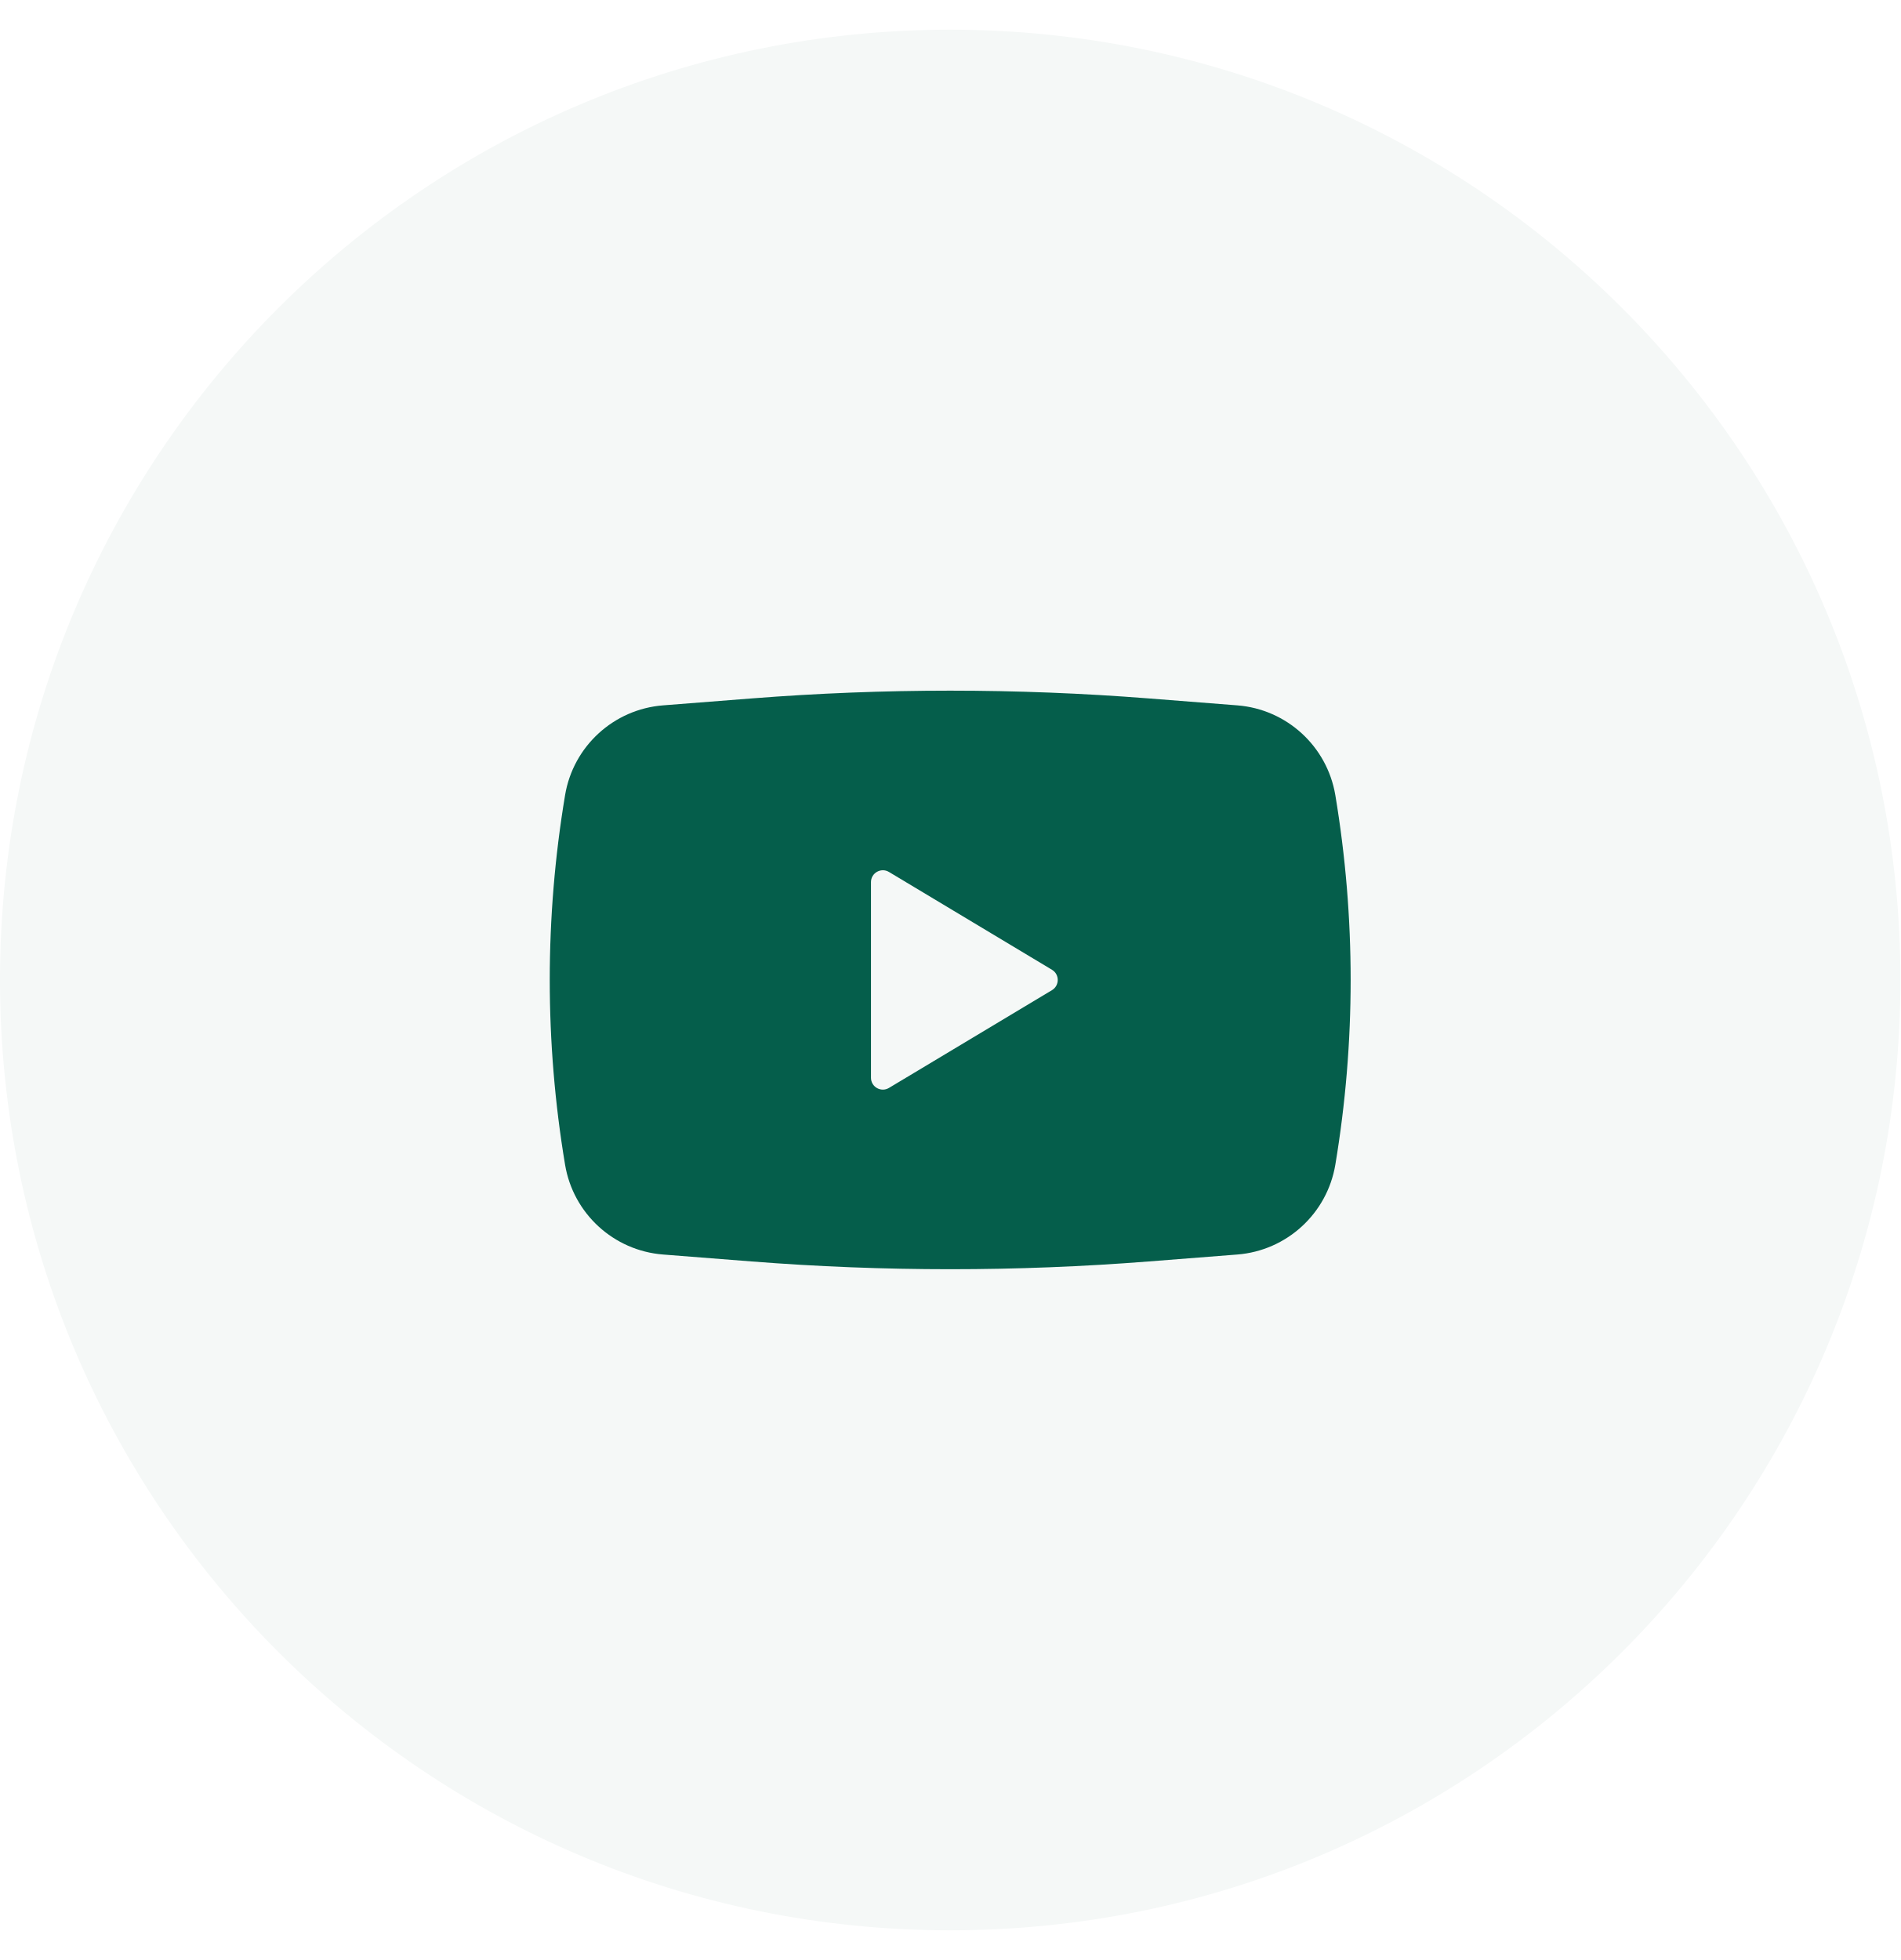
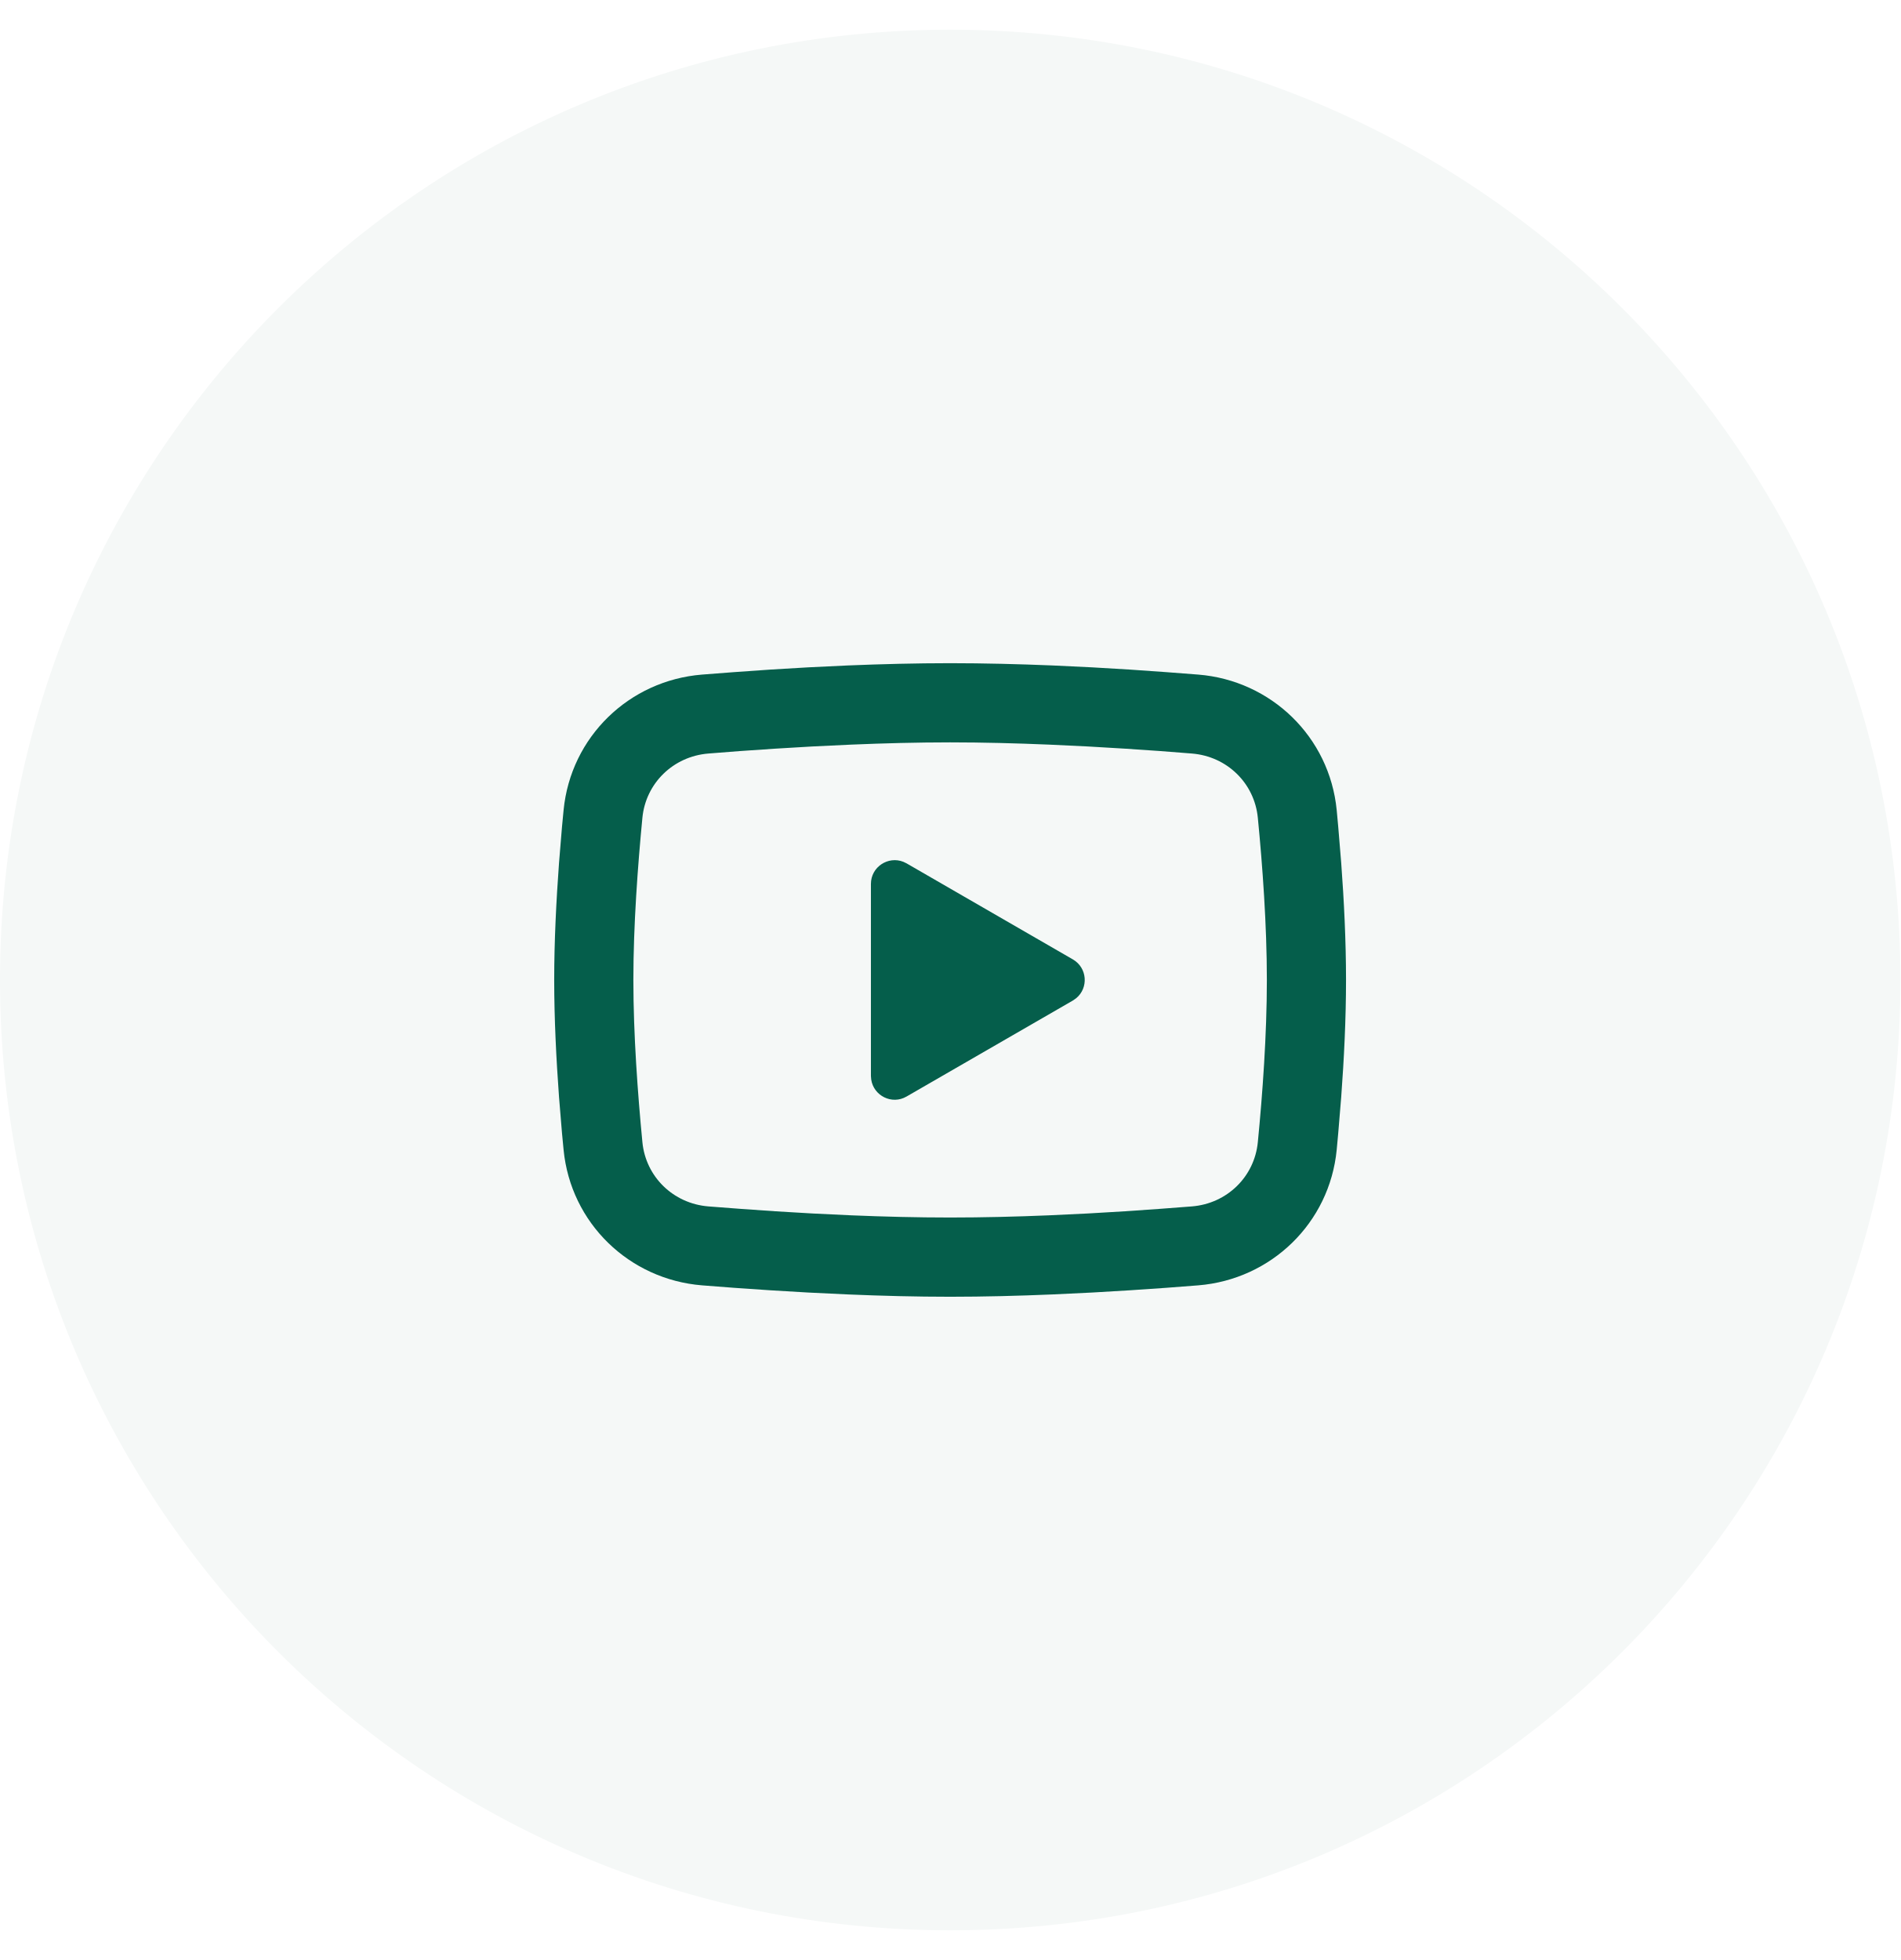
<svg xmlns="http://www.w3.org/2000/svg" width="32" height="33" viewBox="0 0 32 33" fill="none">
  <rect y="0.5" width="32" height="32" rx="16" fill="#F5F8F7" />
-   <path fill-rule="evenodd" clip-rule="evenodd" d="M12.659 11.759C14.883 11.585 17.117 11.585 19.34 11.759L20.834 11.876C21.666 11.941 22.347 12.565 22.485 13.388C22.829 15.448 22.829 17.55 22.485 19.61C22.347 20.433 21.666 21.057 20.834 21.122L19.34 21.239C17.117 21.413 14.883 21.413 12.659 21.239L11.165 21.122C10.333 21.057 9.652 20.433 9.515 19.61C9.171 17.55 9.171 15.448 9.515 13.388C9.652 12.565 10.333 11.941 11.165 11.876L12.659 11.759ZM14.666 18.146V14.852C14.666 14.697 14.836 14.601 14.969 14.681L17.714 16.328C17.843 16.405 17.843 16.593 17.714 16.671L14.969 18.317C14.836 18.397 14.666 18.301 14.666 18.146Z" fill="#055E4B" />
+   <path d="M15.999 11.166C16.569 11.166 17.153 11.181 17.72 11.204L18.39 11.236L19.03 11.274L19.63 11.316L20.178 11.358C21.403 11.457 22.388 12.406 22.508 13.64L22.534 13.923L22.584 14.53C22.631 15.159 22.665 15.844 22.665 16.499C22.665 17.154 22.631 17.84 22.584 18.469L22.534 19.076C22.525 19.172 22.517 19.267 22.508 19.359C22.388 20.593 21.403 21.541 20.178 21.641L19.63 21.683L19.03 21.724L18.39 21.762L17.72 21.794C17.153 21.818 16.569 21.833 15.999 21.833C15.428 21.833 14.844 21.818 14.278 21.794L13.608 21.762L12.967 21.724L12.367 21.683L11.82 21.641C10.594 21.541 9.61 20.593 9.49 19.359L9.463 19.076L9.413 18.469C9.367 17.84 9.332 17.154 9.332 16.499C9.332 15.844 9.367 15.159 9.413 14.53L9.463 13.923C9.472 13.826 9.481 13.732 9.49 13.64C9.61 12.406 10.594 11.457 11.82 11.358L12.367 11.316L12.967 11.274L13.608 11.236L14.278 11.204C14.844 11.181 15.428 11.166 15.999 11.166ZM15.999 12.499C15.448 12.499 14.883 12.514 14.332 12.537L13.68 12.568L13.054 12.605L12.466 12.645L11.928 12.687C11.335 12.735 10.873 13.188 10.817 13.769C10.739 14.575 10.665 15.578 10.665 16.499C10.665 17.421 10.739 18.424 10.817 19.23C10.873 19.811 11.335 20.264 11.928 20.312L12.466 20.353L13.054 20.394L13.68 20.431L14.332 20.462C14.883 20.485 15.448 20.499 15.999 20.499C16.549 20.499 17.115 20.485 17.666 20.462L18.317 20.431L18.943 20.394L19.531 20.353L20.07 20.312C20.663 20.264 21.124 19.811 21.18 19.23C21.259 18.424 21.332 17.421 21.332 16.499C21.332 15.578 21.259 14.575 21.18 13.769C21.124 13.188 20.663 12.735 20.07 12.687L19.531 12.645L18.943 12.605L18.317 12.568L17.666 12.537C17.115 12.514 16.549 12.499 15.999 12.499ZM14.665 14.883C14.665 14.595 14.956 14.409 15.211 14.51L15.265 14.536L18.065 16.153C18.311 16.295 18.331 16.634 18.122 16.806L18.065 16.846L15.265 18.462C15.017 18.606 14.71 18.448 14.67 18.176L14.665 18.116V14.883Z" fill="#055E4B" />
</svg>
